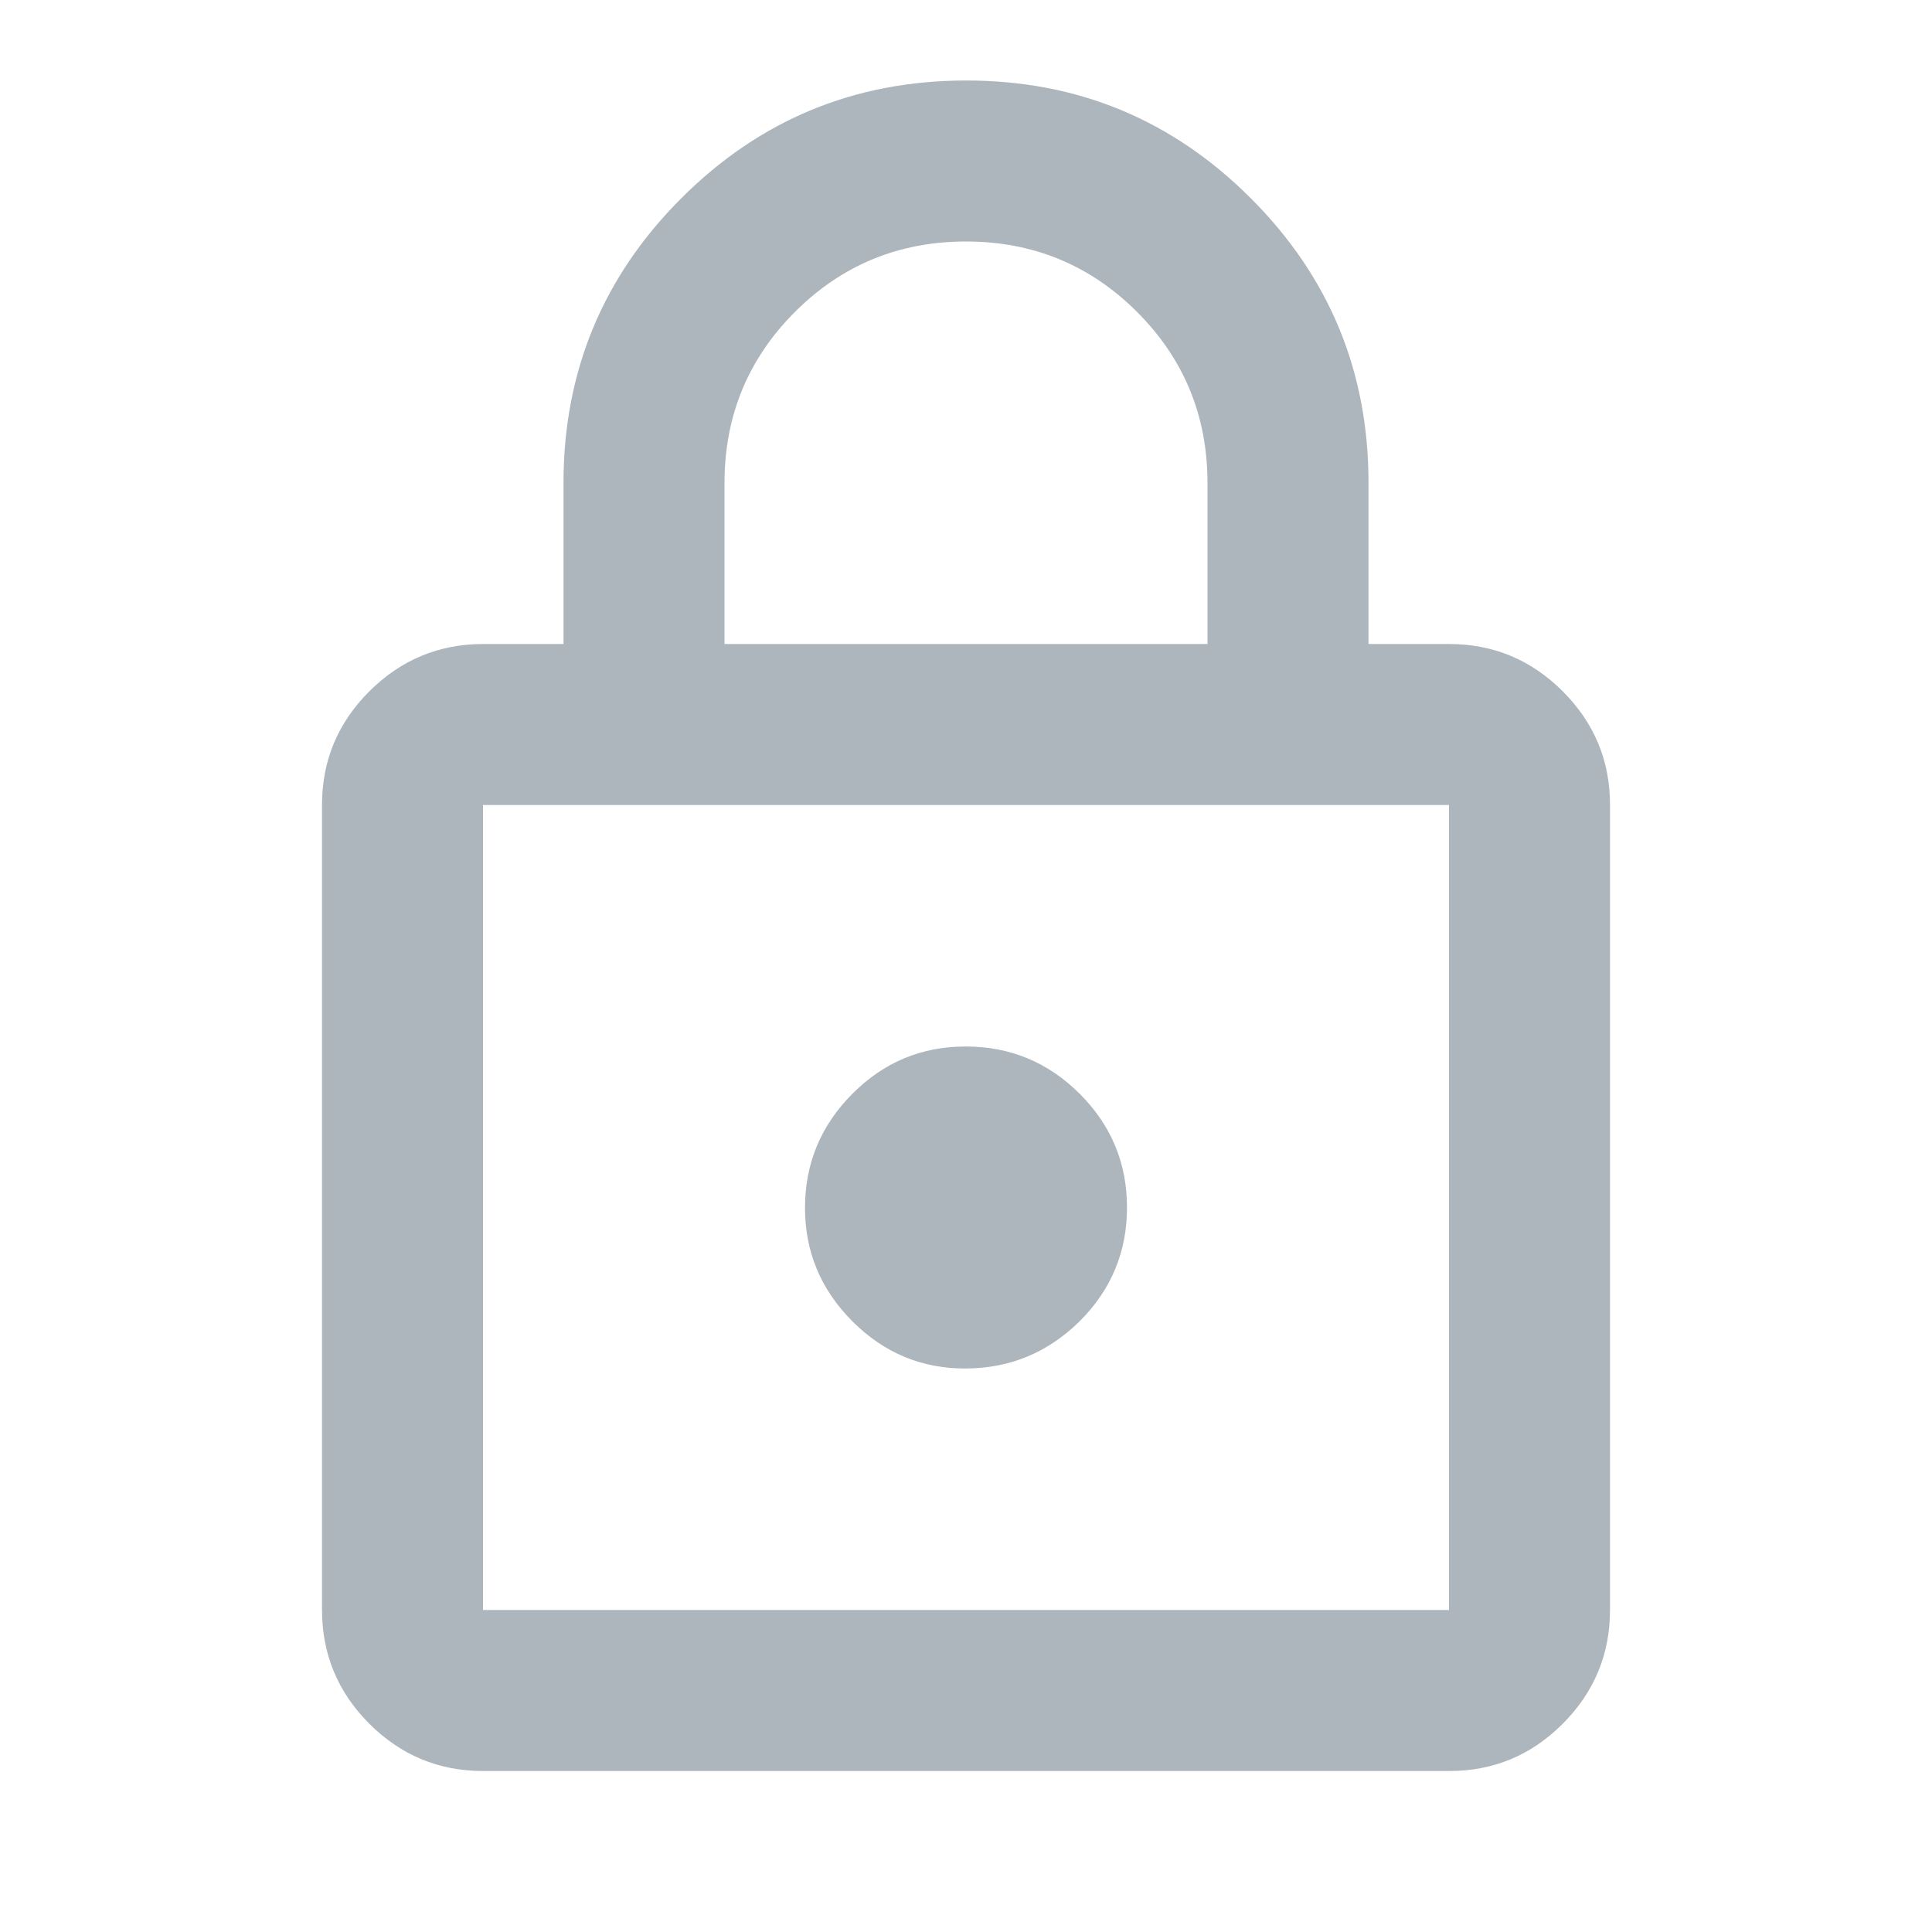
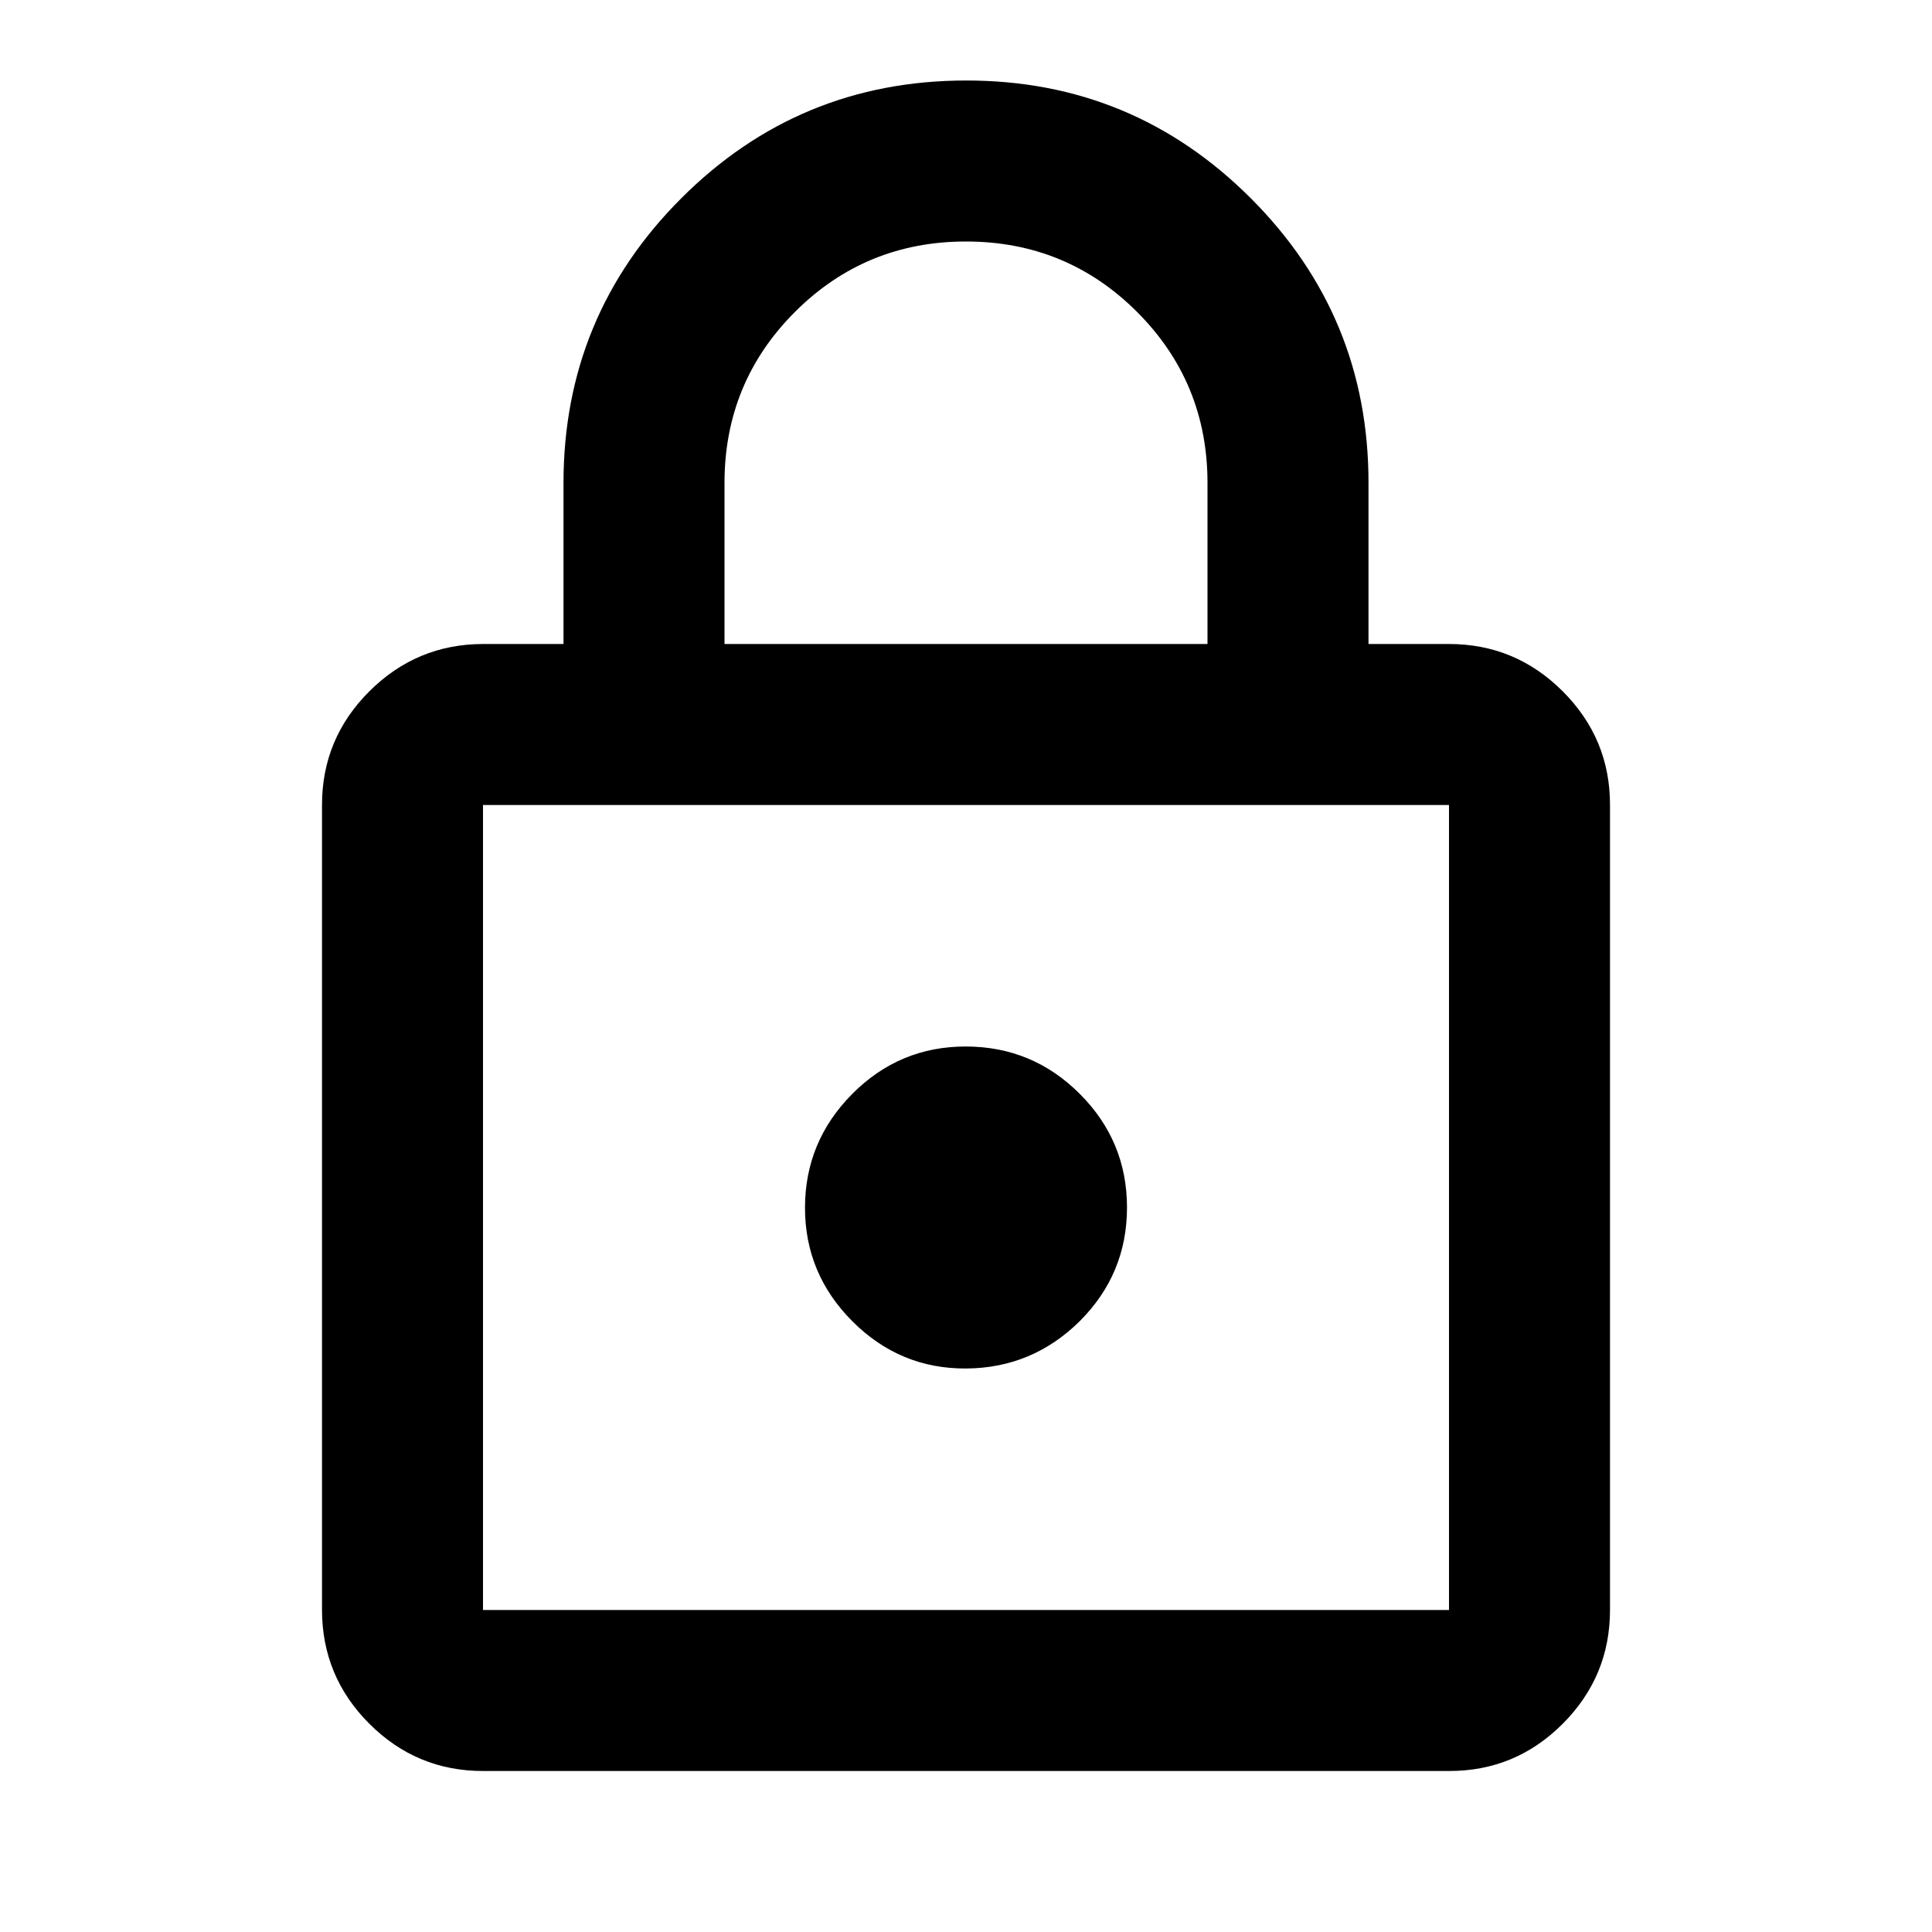
<svg xmlns="http://www.w3.org/2000/svg" width="24" height="24" viewBox="0 0 24 24" fill="none">
-   <path d="M6 22C5.45 22 4.979 21.804 4.588 21.413C4.197 21.022 4.001 20.551 4 20V10C4 9.45 4.196 8.979 4.588 8.588C4.98 8.197 5.451 8.001 6 8H7V6C7 4.617 7.488 3.438 8.463 2.463C9.438 1.488 10.617 1.001 12 1C13.383 0.999 14.562 1.487 15.538 2.463C16.514 3.439 17.001 4.618 17 6V8H18C18.55 8 19.021 8.196 19.413 8.588C19.805 8.98 20.001 9.451 20 10V20C20 20.55 19.804 21.021 19.413 21.413C19.022 21.805 18.551 22.001 18 22H6ZM6 20H18V10H6V20ZM13.413 16.412C13.804 16.021 14 15.551 14 15C14 14.449 13.804 13.979 13.413 13.588C13.022 13.197 12.551 13.001 12 13C11.449 12.999 10.979 13.195 10.588 13.588C10.197 13.981 10.001 14.452 10 15C9.999 15.548 10.195 16.019 10.588 16.413C10.981 16.807 11.452 17.003 12 17C12.548 16.997 13.019 16.801 13.413 16.412ZM9 8H15V6C15 5.167 14.708 4.458 14.125 3.875C13.542 3.292 12.833 3 12 3C11.167 3 10.458 3.292 9.875 3.875C9.292 4.458 9 5.167 9 6V8Z" fill="#ADB5BD" />
+   <path d="M6 22C5.45 22 4.979 21.804 4.588 21.413C4.197 21.022 4.001 20.551 4 20V10C4 9.45 4.196 8.979 4.588 8.588C4.98 8.197 5.451 8.001 6 8H7V6C7 4.617 7.488 3.438 8.463 2.463C9.438 1.488 10.617 1.001 12 1C13.383 0.999 14.562 1.487 15.538 2.463C16.514 3.439 17.001 4.618 17 6V8H18C18.55 8 19.021 8.196 19.413 8.588C19.805 8.98 20.001 9.451 20 10V20C20 20.55 19.804 21.021 19.413 21.413C19.022 21.805 18.551 22.001 18 22H6ZM6 20H18V10H6V20ZM13.413 16.412C13.804 16.021 14 15.551 14 15C14 14.449 13.804 13.979 13.413 13.588C13.022 13.197 12.551 13.001 12 13C11.449 12.999 10.979 13.195 10.588 13.588C10.197 13.981 10.001 14.452 10 15C9.999 15.548 10.195 16.019 10.588 16.413C10.981 16.807 11.452 17.003 12 17C12.548 16.997 13.019 16.801 13.413 16.412ZM9 8H15V6C15 5.167 14.708 4.458 14.125 3.875C13.542 3.292 12.833 3 12 3C11.167 3 10.458 3.292 9.875 3.875C9.292 4.458 9 5.167 9 6V8Z" fill="currentColor" />
</svg>
